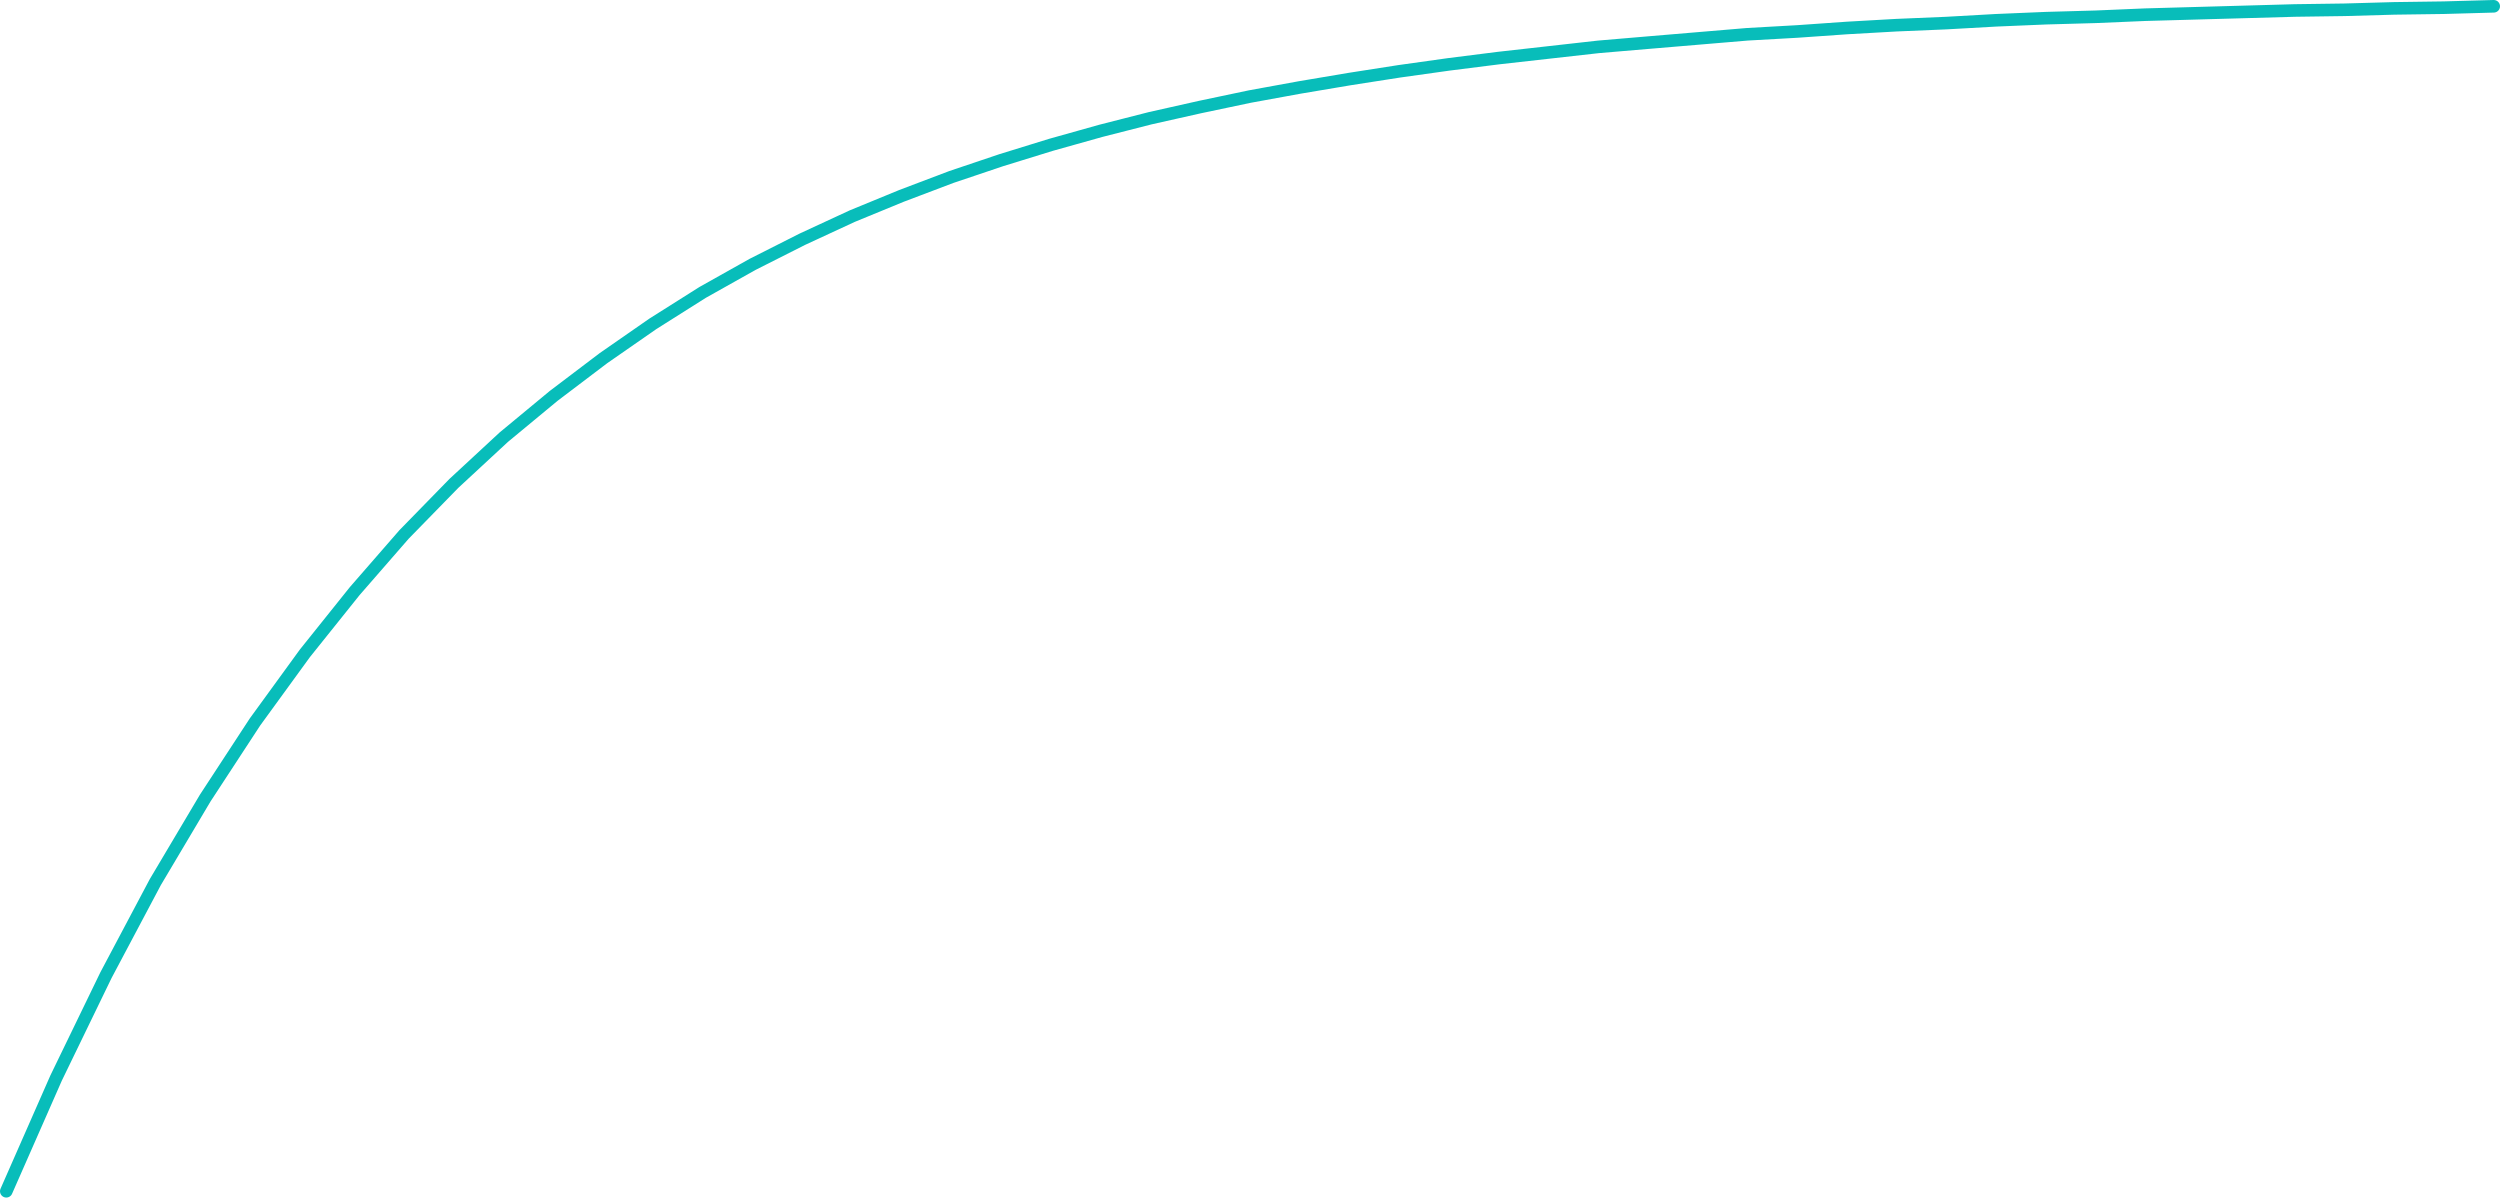
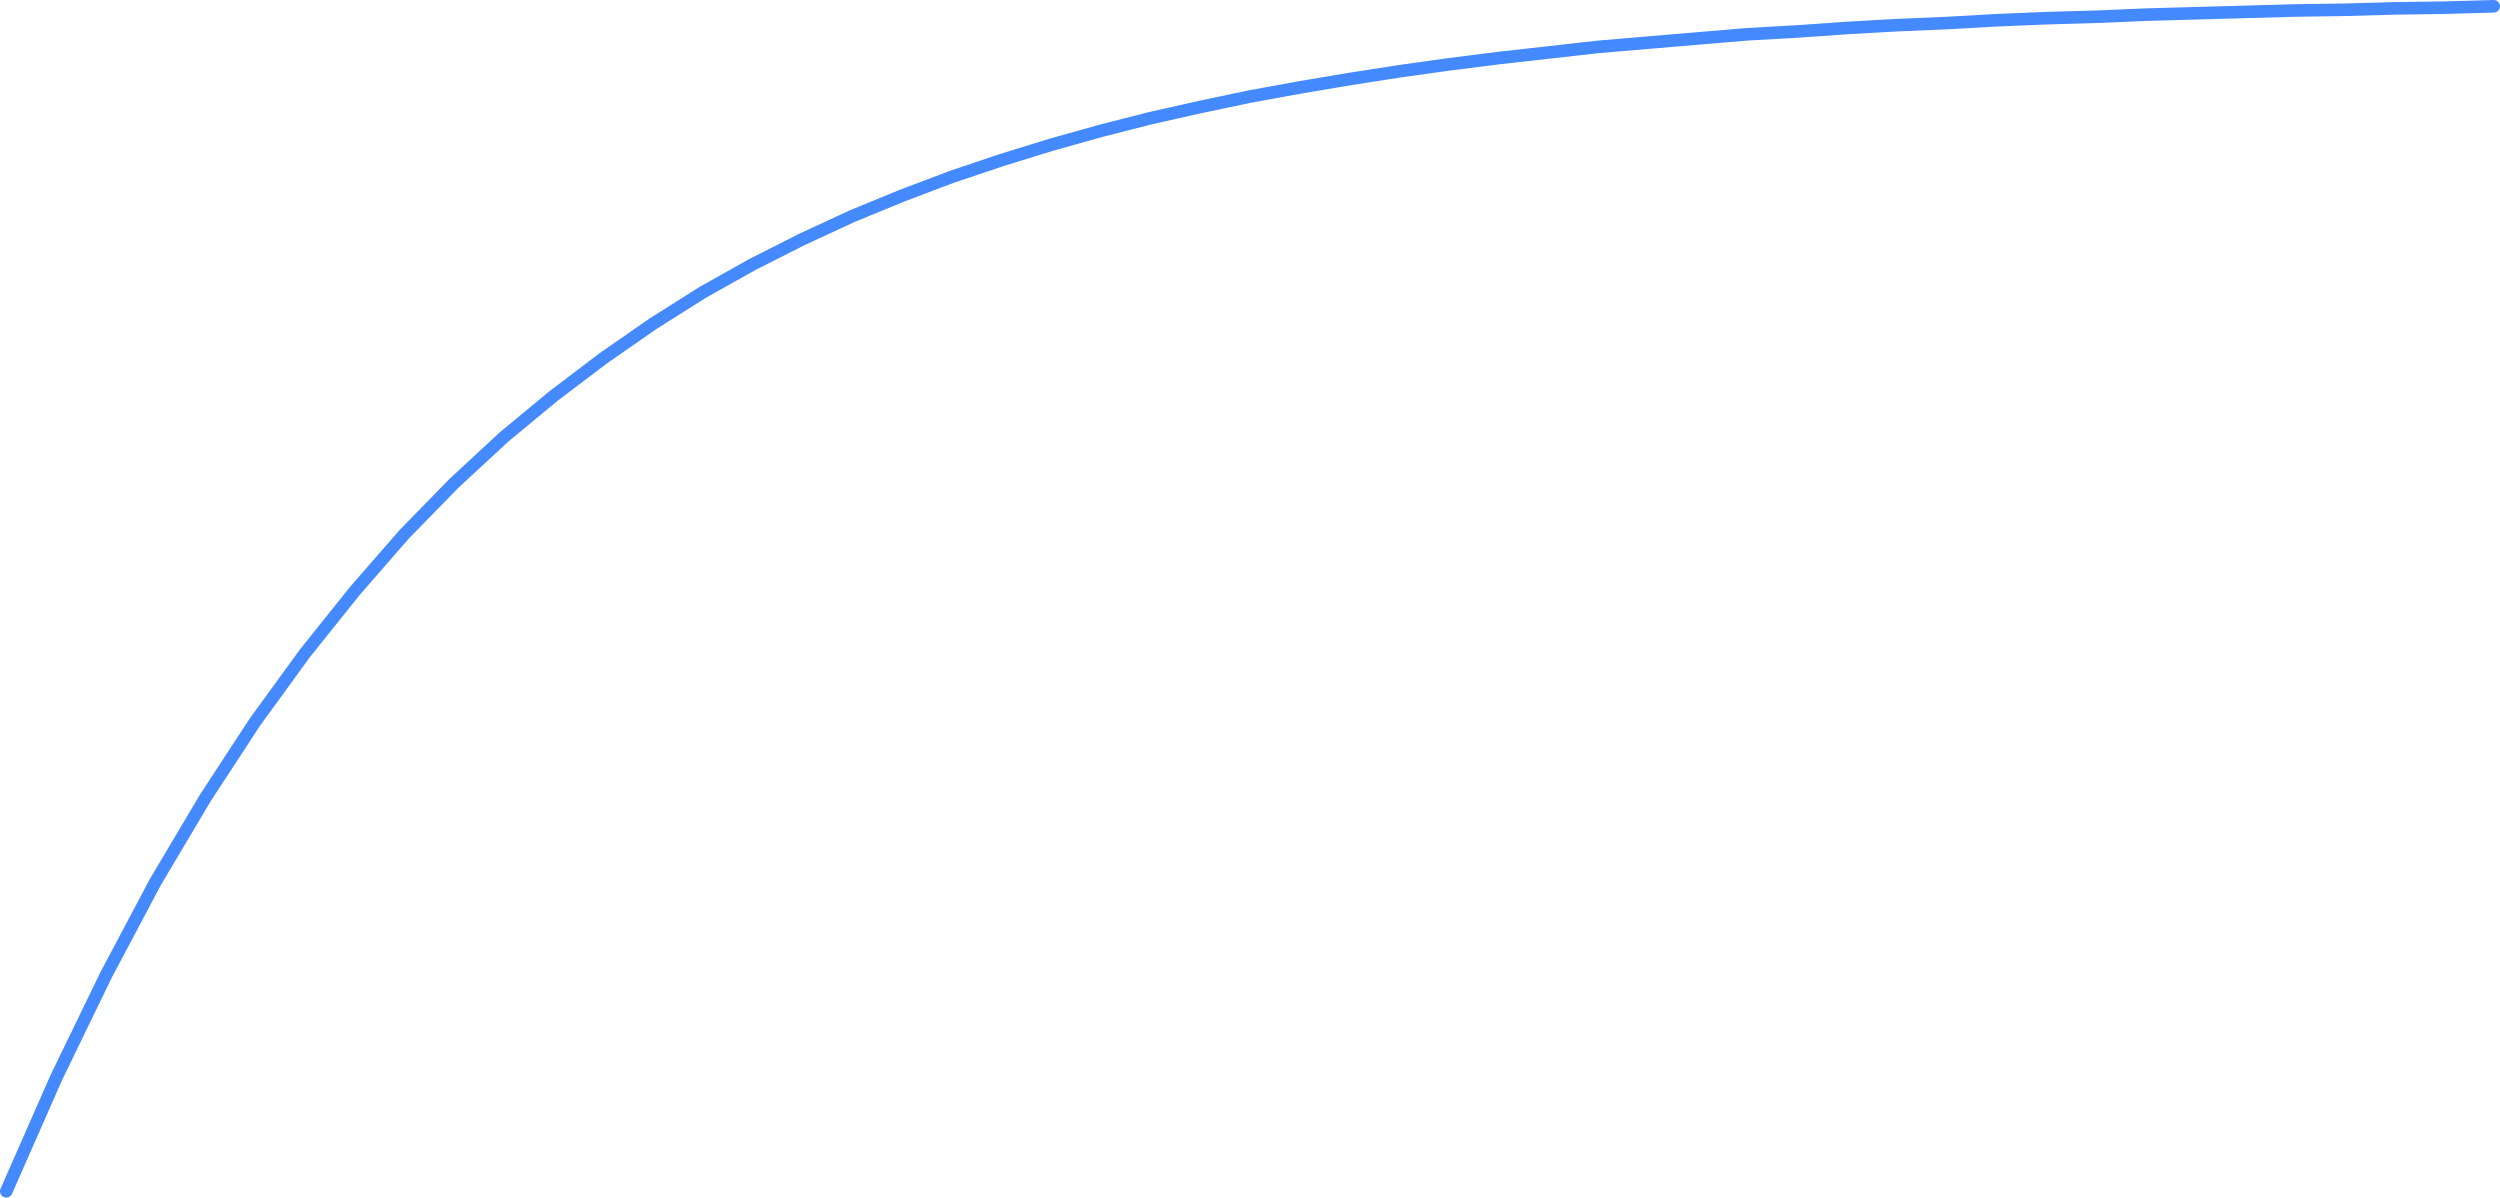
<svg xmlns="http://www.w3.org/2000/svg" preserveAspectRatio="none" overflow="visible" style="display: block;" width="596.195" height="285.59" viewBox="0 0 596.195 285.59" fill="none">
-   <path id="line/Our model" d="M1.5 284.09L13.389 257.065L25.277 232.543L37.043 210.356L48.931 190.338L60.82 172.155L72.708 155.807L84.597 140.96L96.363 127.448L108.251 115.27L120.139 104.26L132.028 94.418L143.916 85.41L155.682 77.236L167.571 69.729L179.459 63.056L191.347 57.05L203.236 51.545L215.002 46.708L226.89 42.204L238.778 38.2L250.667 34.53L262.555 31.194L274.321 28.191L286.21 25.522L298.098 23.02L309.986 20.851L321.875 18.849L333.641 17.014L345.529 15.346L357.417 13.845L369.306 12.51L381.194 11.175L392.96 10.175L404.849 9.174L416.737 8.173L428.625 7.505L440.514 6.671L452.28 6.004L464.168 5.504L476.056 4.836L487.945 4.336L499.833 4.002L511.599 3.502L523.488 3.168L535.376 2.835L547.264 2.501L559.153 2.334L570.919 2L582.807 1.834L594.696 1.5" stroke-width="3" stroke-linecap="round" stroke-linejoin="round" stroke="#08BDBA" />
+   <path id="line/Our model" d="M1.5 284.09L13.389 257.065L25.277 232.543L37.043 210.356L48.931 190.338L60.82 172.155L72.708 155.807L84.597 140.96L96.363 127.448L108.251 115.27L120.139 104.26L132.028 94.418L143.916 85.41L155.682 77.236L167.571 69.729L179.459 63.056L191.347 57.05L203.236 51.545L215.002 46.708L226.89 42.204L238.778 38.2L250.667 34.53L262.555 31.194L274.321 28.191L286.21 25.522L298.098 23.02L309.986 20.851L321.875 18.849L333.641 17.014L345.529 15.346L357.417 13.845L369.306 12.51L381.194 11.175L392.96 10.175L404.849 9.174L416.737 8.173L428.625 7.505L440.514 6.671L452.28 6.004L464.168 5.504L476.056 4.836L487.945 4.336L499.833 4.002L511.599 3.502L523.488 3.168L535.376 2.835L547.264 2.501L559.153 2.334L570.919 2L582.807 1.834L594.696 1.5" stroke-width="3" stroke-linecap="round" stroke-linejoin="round" stroke="#4589FF" />
</svg>
